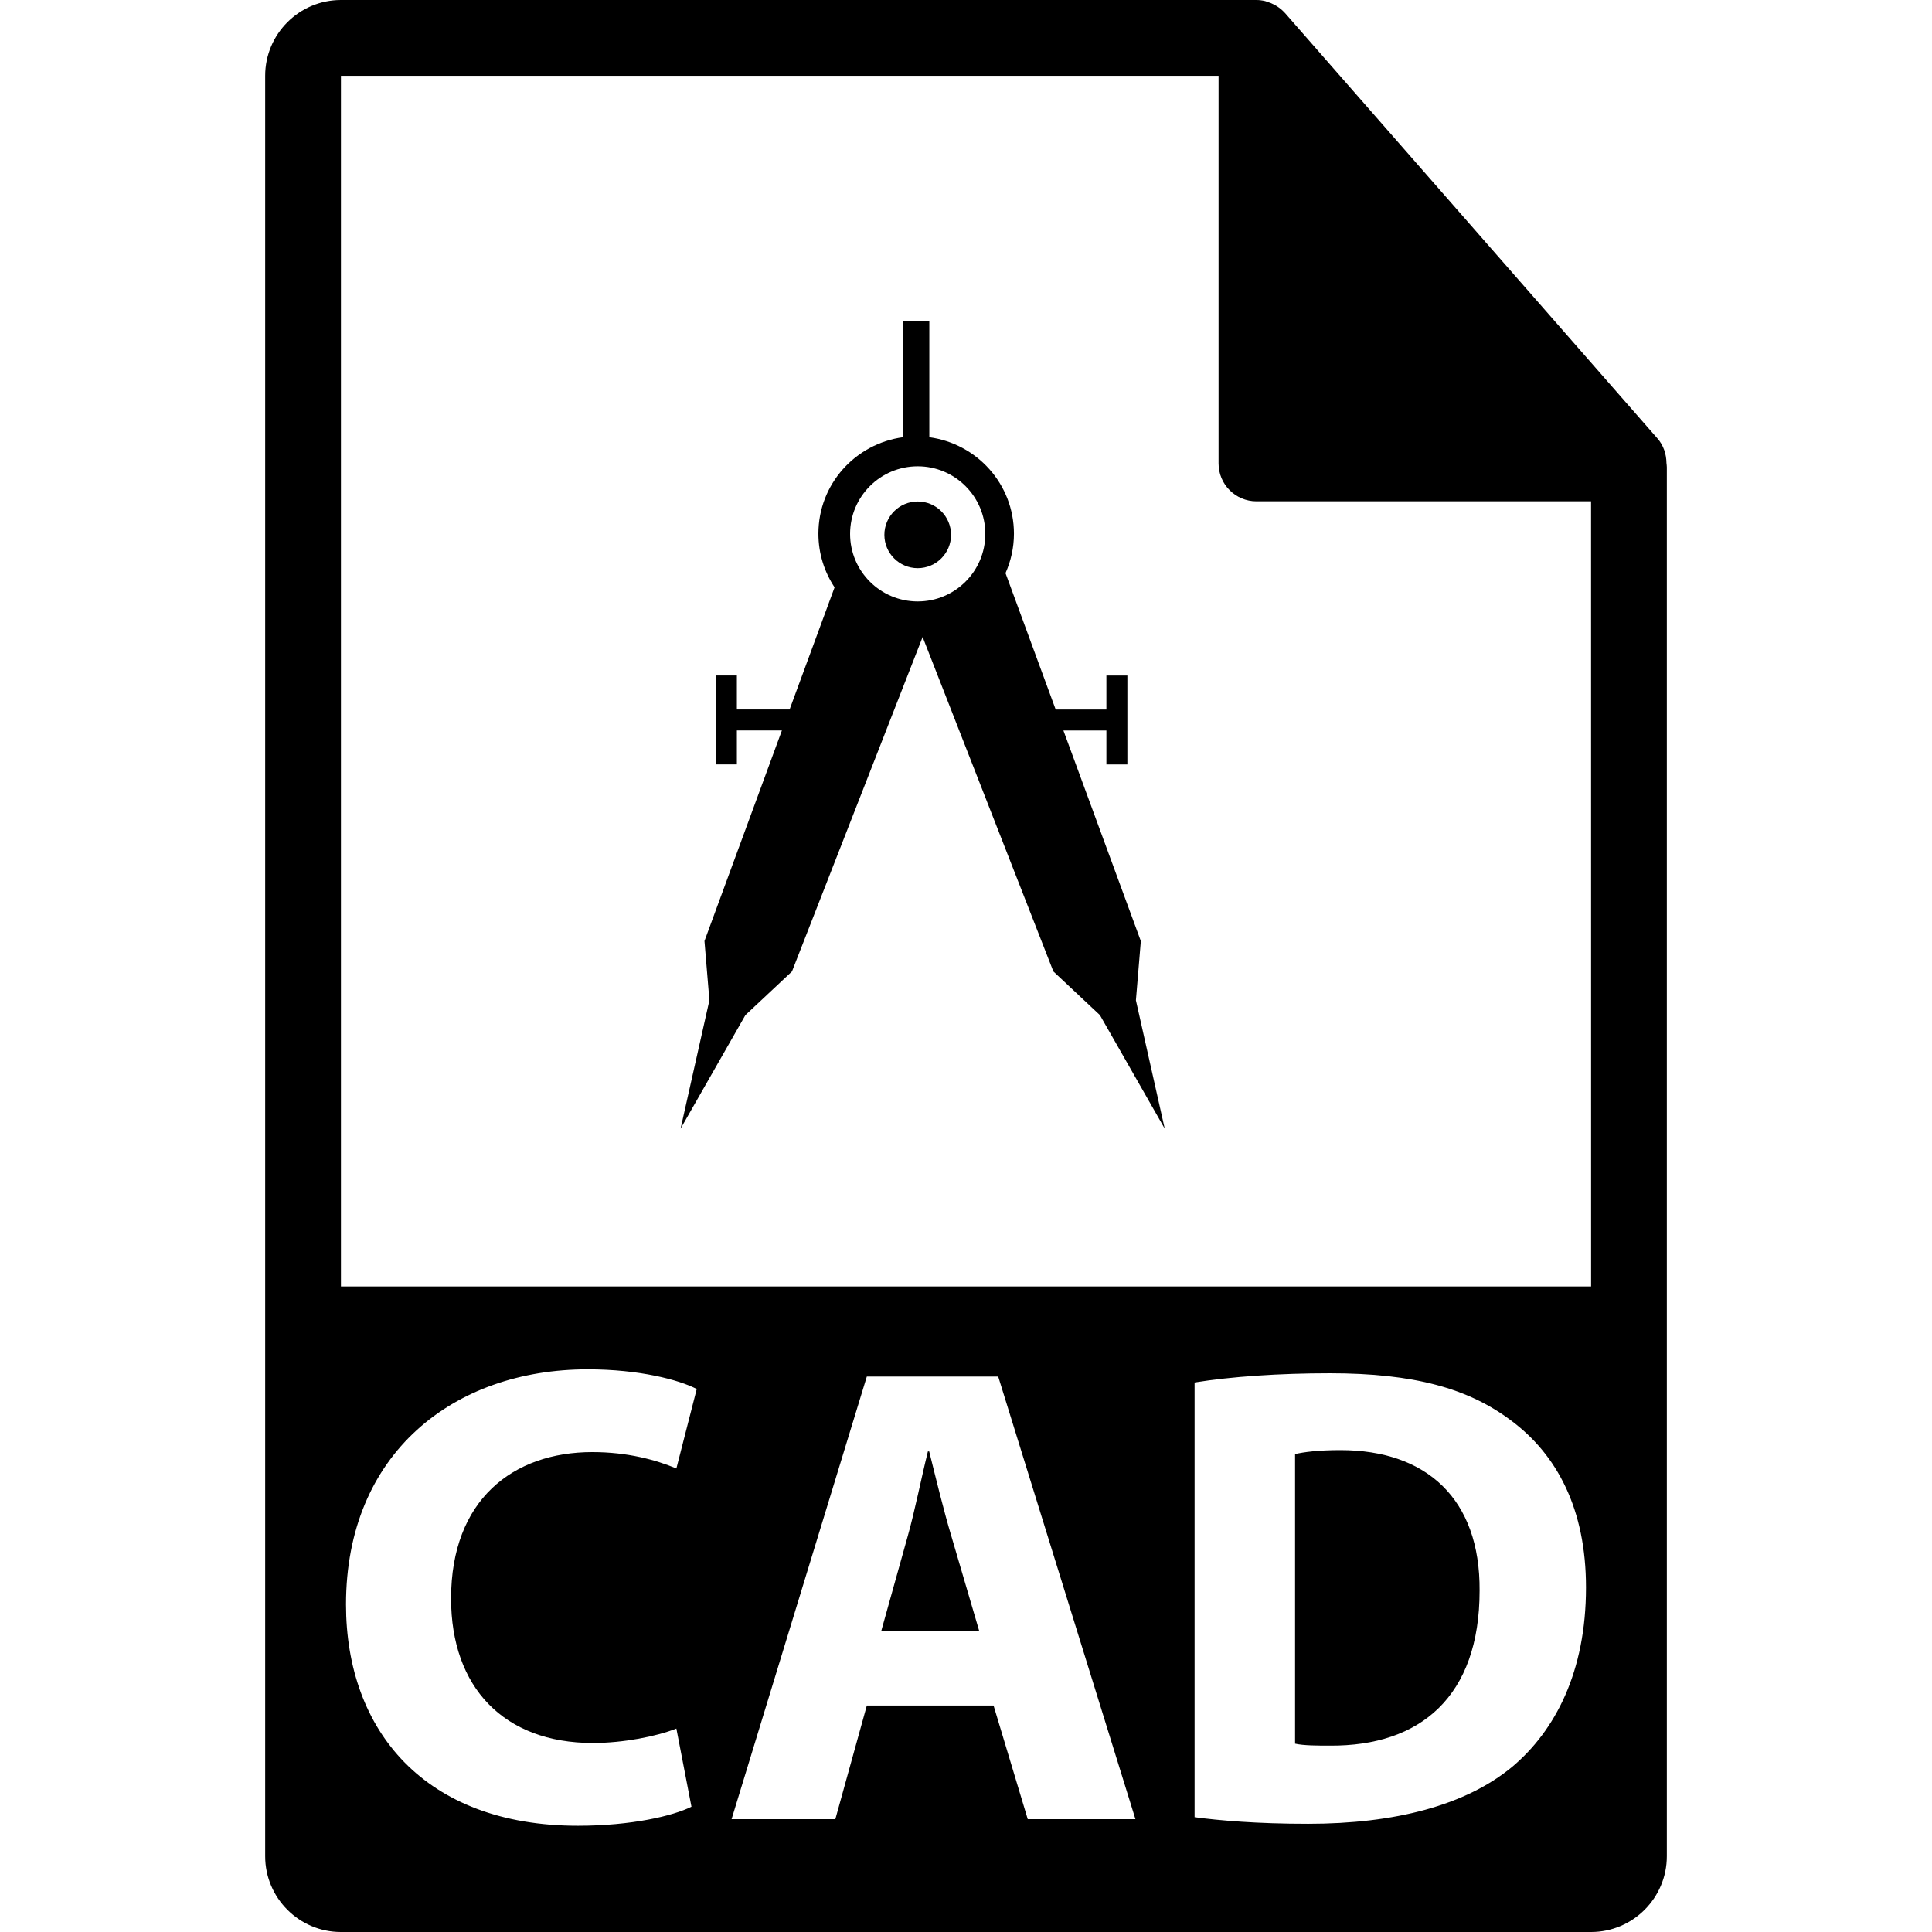
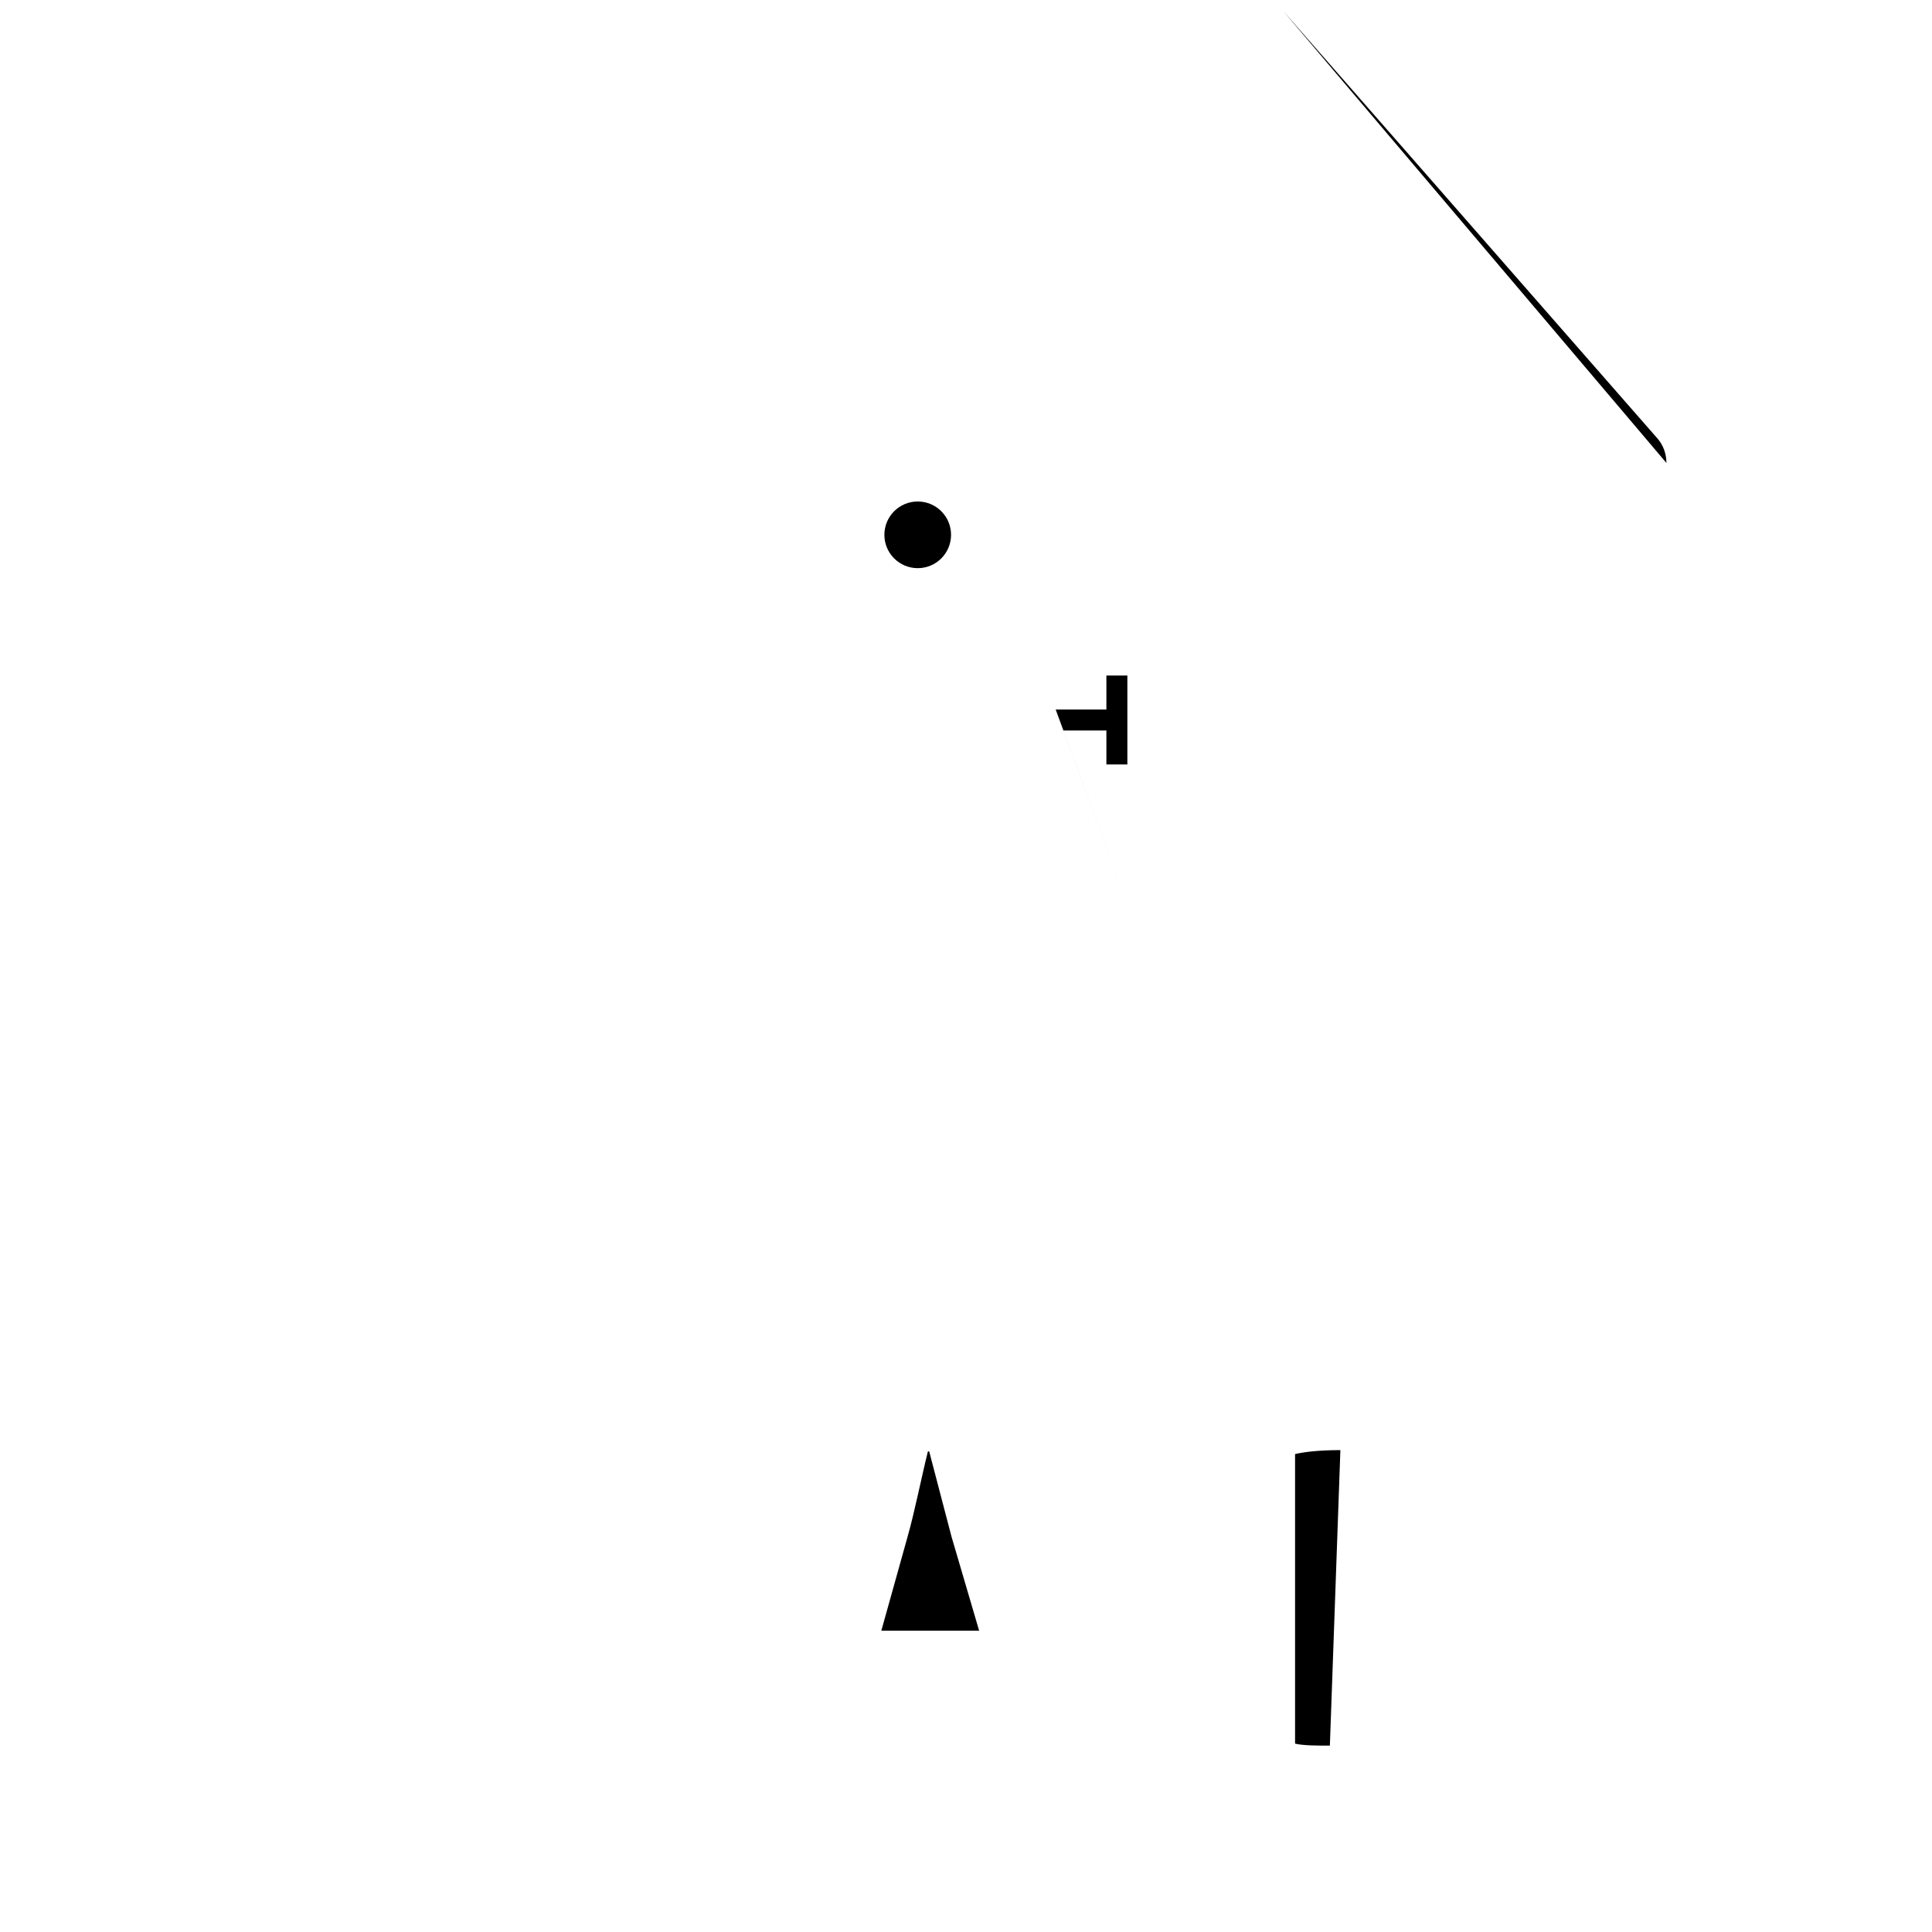
- <svg xmlns="http://www.w3.org/2000/svg" version="1.1" id="Capa_1" x="0px" y="0px" width="550.801px" height="550.801px" viewBox="0 0 550.801 550.801" style="enable-background:new 0 0 550.801 550.801;" xml:space="preserve">
+ <svg xmlns="http://www.w3.org/2000/svg" version="1.1" x="0px" y="0px" viewBox="0 0 550.801 550.801" style="enable-background:new 0 0 550.801 550.801;">
  <g>
    <g>
-       <path d="M264.908,413.791h-0.369c-1.866,7.494-3.73,17.033-5.798,24.332l-7.48,26.778h27.884l-7.865-26.778    C269.027,430.64,266.78,421.285,264.908,413.791z" />
-       <path d="M382.135,413.417c-6.36,0-10.479,0.564-12.92,1.128v82.562c2.436,0.559,6.37,0.559,9.924,0.559    c25.84,0.19,42.684-14.038,42.684-44.181C422.012,427.275,406.666,413.417,382.135,413.417z" />
-       <path d="M475.095,131.992c-0.032-2.521-0.833-5.021-2.568-6.993L366.324,3.689c-0.021-0.035-0.053-0.045-0.084-0.077    c-0.633-0.706-1.36-1.284-2.141-1.803c-0.232-0.145-0.465-0.285-0.707-0.422c-0.686-0.367-1.393-0.665-2.131-0.886    c-0.2-0.063-0.379-0.145-0.58-0.197C359.87,0.114,359.037,0,358.203,0H97.2C85.292,0,75.6,9.693,75.6,21.601v507.6    c0,11.907,9.692,21.601,21.6,21.601H453.6c11.908,0,21.601-9.693,21.601-21.601V133.202    C475.2,132.791,475.137,132.393,475.095,131.992z M169.037,496.916c8.628,0,18.17-1.872,23.792-4.118l4.303,22.285    c-5.242,2.616-17.031,5.427-32.39,5.427c-43.63,0-66.095-27.147-66.095-63.097c0-43.068,30.705-67.025,68.903-67.025    c14.787,0,26.03,3.001,31.084,5.611l-5.801,22.649c-5.812-2.432-13.856-4.667-23.965-4.667c-22.663,0-40.268,13.652-40.268,41.739    C128.596,481.001,143.585,496.916,169.037,496.916z M293.003,518.638l-9.745-32.4h-36.131l-8.975,32.4h-29.587l38.562-126.193    h37.455l39.124,126.193H293.003z M431.188,503.656c-13.299,11.053-33.518,16.295-58.229,16.295    c-14.782,0-25.271-0.939-32.39-1.878V394.137c10.483-1.692,24.157-2.626,38.575-2.626c23.968,0,39.492,4.304,51.664,13.479    c13.114,9.745,21.347,25.28,21.347,47.566C452.155,476.698,443.359,493.362,431.188,503.656z M97.2,366.752V21.601h250.203    v110.521c0,5.962,4.831,10.8,10.8,10.8H453.6l0.011,223.837H97.2V366.752z" />
-       <path d="M325.244,268.289l-22.074-60.033h12.256v9.682h5.979v-25.353h-5.979v9.693h-14.46l-14.302-38.886    c1.529-3.449,2.404-7.235,2.404-11.243c0-14.109-10.525-25.65-24.123-27.496v-33.07h-7.491v33.064    c-13.614,1.846-24.131,13.387-24.131,27.496c0,5.655,1.695,10.908,4.611,15.303l-12.825,34.826h-15.029v-9.692h-5.978v25.352    h5.978v-9.682h12.835l-22.074,60.033l1.405,16.894l-8.214,36.598l18.479-32.379l13.278-12.445l37.249-95.354l37.272,95.354    l13.269,12.445l18.478,32.379l-8.216-36.598L325.244,268.289z M261.636,171.466c-10.655,0-19.28-8.627-19.28-19.256    c0-10.645,8.63-19.267,19.28-19.267c10.642,0,19.269,8.628,19.269,19.267C280.905,162.844,272.278,171.466,261.636,171.466z" />
+       <path d="M264.908,413.791h-0.369c-1.866,7.494-3.73,17.033-5.798,24.332l-7.48,26.778h27.884l-7.865-26.778,C269.027,430.64,266.78,421.285,264.908,413.791z" />
+       <path d="M382.135,413.417c-6.36,0-10.479,0.564-12.92,1.128v82.562c2.436,0.559,6.37,0.559,9.924,0.559,c25.84,0.19,42.684-14.038,42.684-44.181C422.012,427.275,406.666,413.417,382.135,413.417z" />
+       <path d="M475.095,131.992c-0.032-2.521-0.833-5.021-2.568-6.993L366.324,3.689c-0.021-0.035-0.053-0.045-0.084-0.077,c-0.633-0.706-1.36-1.284-2.141-1.803c-0.232-0.145-0.465-0.285-0.707-0.422c-0.686-0.367-1.393-0.665-2.131-0.886,c-0.2-0.063-0.379-0.145-0.58-0.197C359.87,0.114,359.037,0,358.203,0H97.2C85.292,0,75.6,9.693,75.6,21.601v507.6,c0,11.907,9.692,21.601,21.6,21.601H453.6c11.908,0,21.601-9.693,21.601-21.601V133.202,C475.2,132.791,475.137,132.393,475.095,131.992z M169.037,496.916c8.628,0,18.17-1.872,23.792-4.118l4.303,22.285,c-5.242,2.616-17.031,5.427-32.39,5.427c-43.63,0-66.095-27.147-66.095-63.097c0-43.068,30.705-67.025,68.903-67.025,c14.787,0,26.03,3.001,31.084,5.611l-5.801,22.649c-5.812-2.432-13.856-4.667-23.965-4.667c-22.663,0-40.268,13.652-40.268,41.739,C128.596,481.001,143.585,496.916,169.037,496.916z M293.003,518.638l-9.745-32.4h-36.131l-8.975,32.4h-29.587l38.562-126.193,h37.455l39.124,126.193H293.003z M431.188,503.656c-13.299,11.053-33.518,16.295-58.229,16.295,c-14.782,0-25.271-0.939-32.39-1.878V394.137c10.483-1.692,24.157-2.626,38.575-2.626c23.968,0,39.492,4.304,51.664,13.479,c13.114,9.745,21.347,25.28,21.347,47.566C452.155,476.698,443.359,493.362,431.188,503.656z M97.2,366.752V21.601h250.203,v110.521c0,5.962,4.831,10.8,10.8,10.8H453.6l0.011,223.837H97.2V366.752z" />
+       <path d="M325.244,268.289l-22.074-60.033h12.256v9.682h5.979v-25.353h-5.979v9.693h-14.46l-14.302-38.886,c1.529-3.449,2.404-7.235,2.404-11.243c0-14.109-10.525-25.65-24.123-27.496v-33.07h-7.491v33.064,c-13.614,1.846-24.131,13.387-24.131,27.496c0,5.655,1.695,10.908,4.611,15.303l-12.825,34.826h-15.029v-9.692h-5.978v25.352,h5.978v-9.682h12.835l-22.074,60.033l1.405,16.894l-8.214,36.598l18.479-32.379l13.278-12.445l37.249-95.354l37.272,95.354,l13.269,12.445l18.478,32.379l-8.216-36.598L325.244,268.289z M261.636,171.466c-10.655,0-19.28-8.627-19.28-19.256,c0-10.645,8.63-19.267,19.28-19.267c10.642,0,19.269,8.628,19.269,19.267C280.905,162.844,272.278,171.466,261.636,171.466z" />
      <circle cx="261.636" cy="152.475" r="9.504" />
    </g>
  </g>
</svg>
